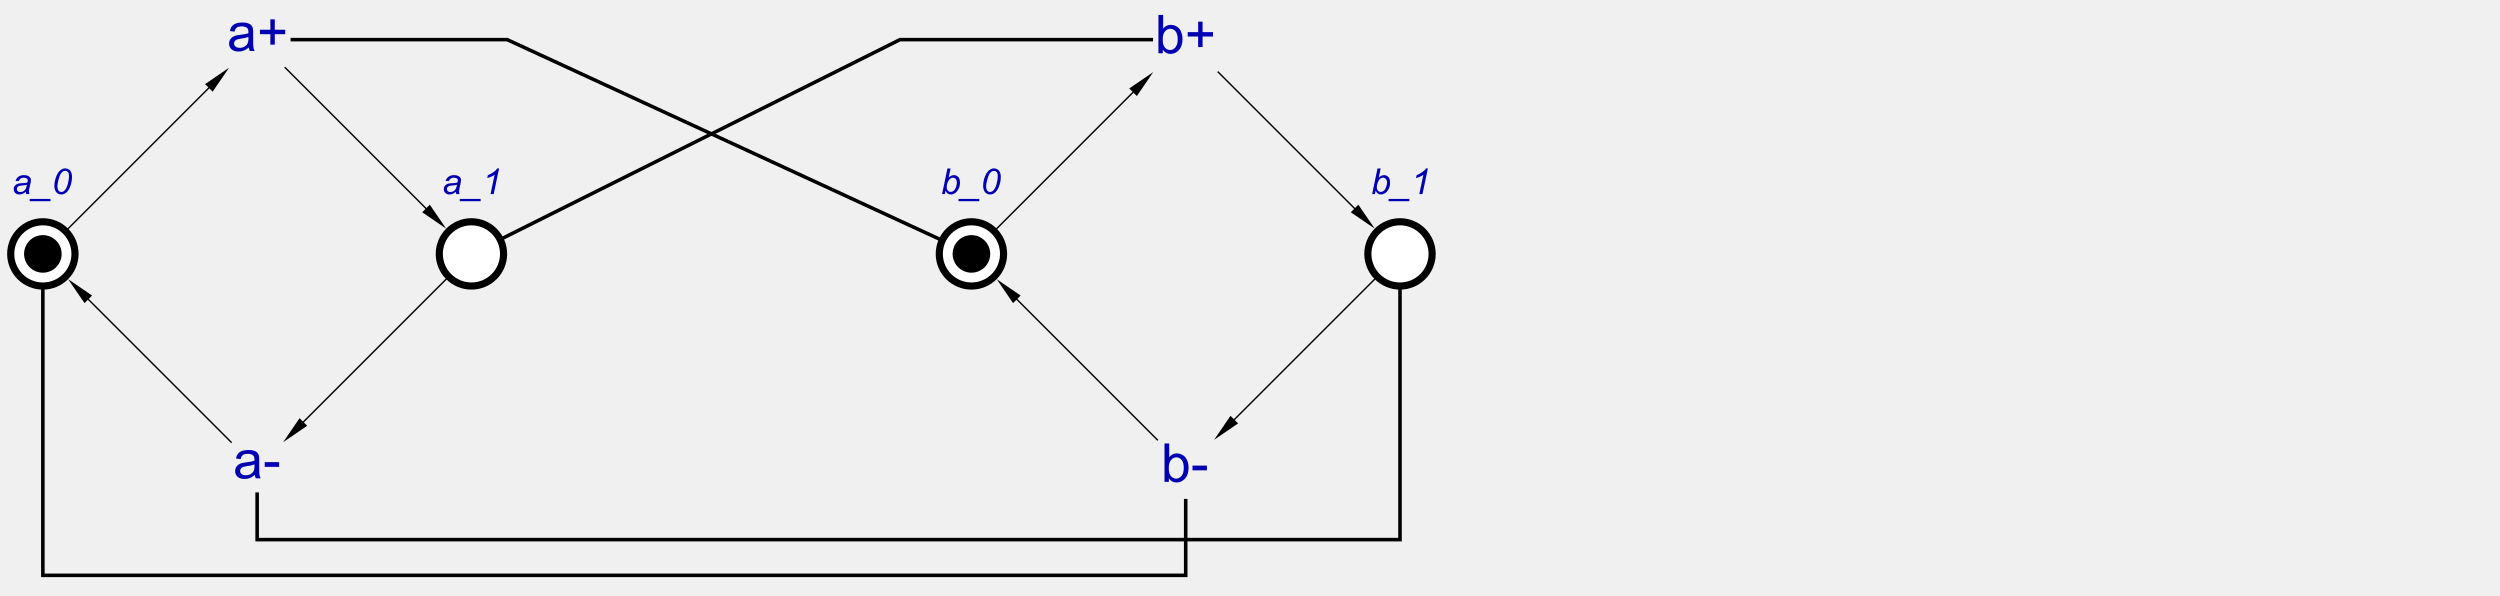
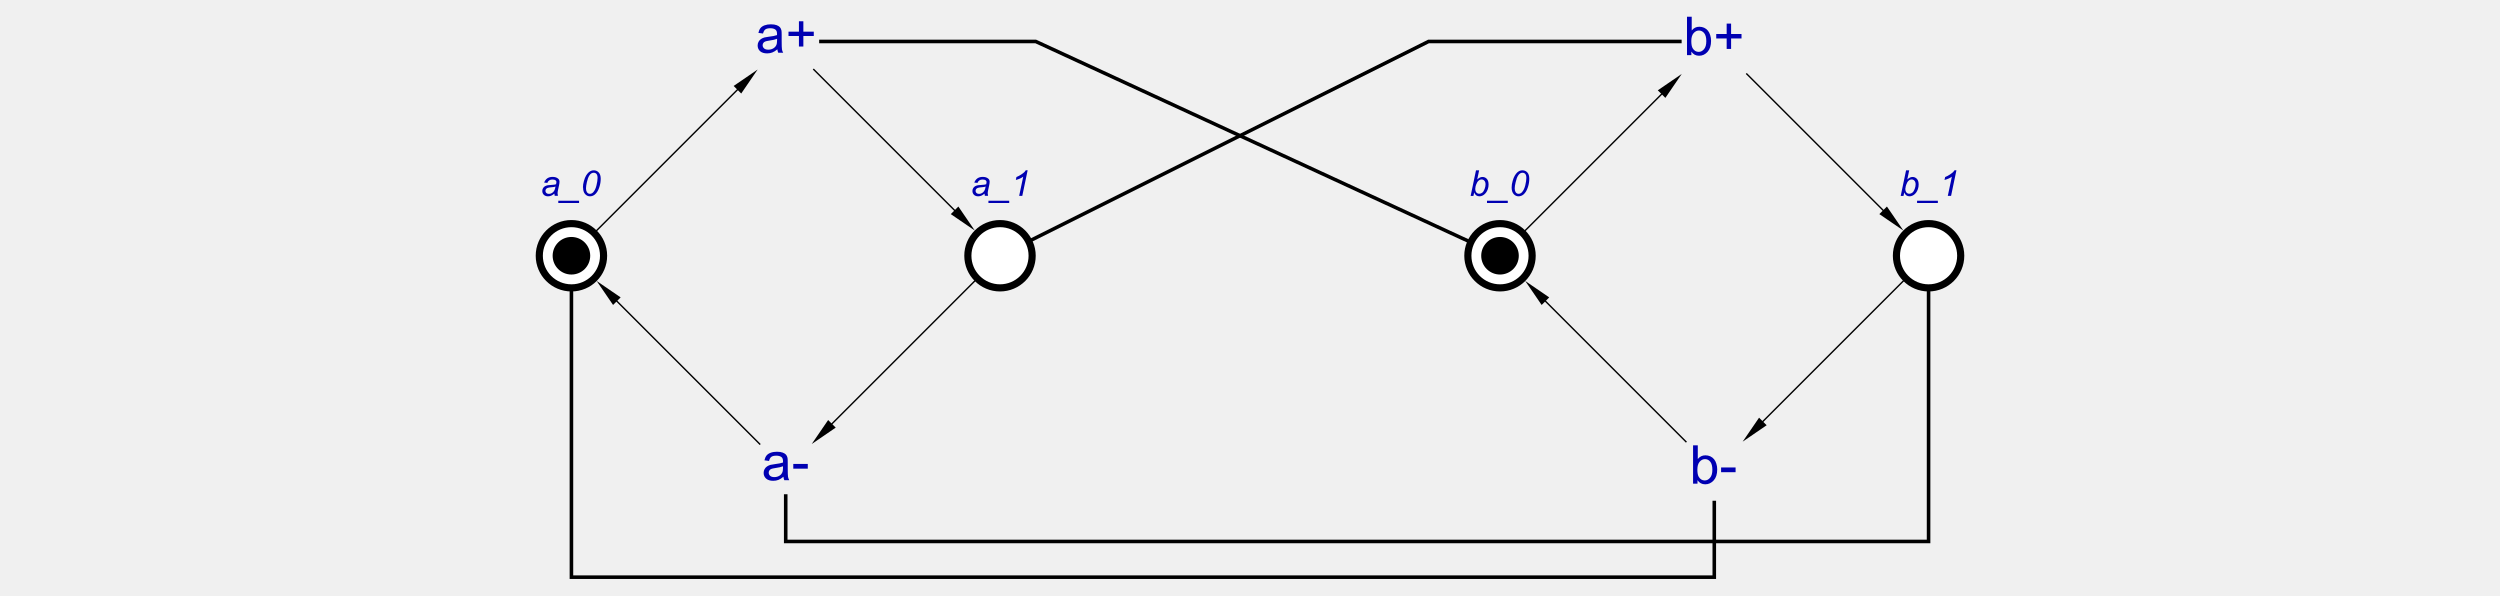
- <svg xmlns="http://www.w3.org/2000/svg" color-interpolation="auto" color-rendering="auto" fill="black" fill-opacity="1" font-family="'Dialog'" font-size="12" font-style="normal" font-weight="normal" height="417" image-rendering="auto" shape-rendering="auto" stroke="black" stroke-dasharray="none" stroke-dashoffset="0" stroke-linecap="square" stroke-linejoin="miter" stroke-miterlimit="10" stroke-opacity="1" stroke-width="1" text-rendering="auto" width="1750">
+ <svg xmlns="http://www.w3.org/2000/svg" color-interpolation="auto" color-rendering="auto" fill="black" fill-opacity="1" font-family="'Dialog'" font-size="12" font-style="normal" font-weight="normal" height="417" image-rendering="auto" shape-rendering="auto" stroke="black" stroke-dasharray="none" stroke-dashoffset="0" stroke-linecap="square" stroke-linejoin="miter" stroke-miterlimit="10" stroke-opacity="1" stroke-width="1" text-rendering="auto" width="1750" id="svg2" version="1.1">
  <defs id="genericDefs" />
-   <g>
-     <g fill="rgb(0,0,178)" font-family="sans-serif" font-size="0.75" stroke="rgb(0,0,178)" transform="matrix(50,0,0,50,180,27.7338)">
-       <path d="M-0.117 0.11 Q-0.154 0.141 -0.188 0.154 Q-0.221 0.167 -0.26 0.167 Q-0.324 0.167 -0.359 0.135 Q-0.393 0.104 -0.393 0.055 Q-0.393 0.026 -0.38 0.003 Q-0.367 -0.021 -0.346 -0.035 Q-0.325 -0.049 -0.299 -0.057 Q-0.279 -0.062 -0.24 -0.067 Q-0.16 -0.076 -0.122 -0.089 Q-0.122 -0.103 -0.122 -0.106 Q-0.122 -0.147 -0.141 -0.163 Q-0.166 -0.185 -0.216 -0.185 Q-0.262 -0.185 -0.284 -0.169 Q-0.307 -0.153 -0.317 -0.112 L-0.382 -0.12 Q-0.373 -0.162 -0.353 -0.187 Q-0.333 -0.213 -0.295 -0.226 Q-0.257 -0.24 -0.206 -0.24 Q-0.157 -0.24 -0.125 -0.228 Q-0.094 -0.217 -0.08 -0.199 Q-0.065 -0.181 -0.059 -0.154 Q-0.056 -0.137 -0.056 -0.093 L-0.056 -0.005 Q-0.056 0.087 -0.052 0.111 Q-0.047 0.135 -0.035 0.158 L-0.104 0.158 Q-0.114 0.137 -0.117 0.11 ZM-0.122 -0.037 Q-0.158 -0.023 -0.23 -0.013 Q-0.271 -0.007 -0.288 0.001 Q-0.304 0.008 -0.314 0.022 Q-0.323 0.036 -0.323 0.053 Q-0.323 0.08 -0.303 0.097 Q-0.283 0.115 -0.244 0.115 Q-0.206 0.115 -0.177 0.098 Q-0.147 0.082 -0.133 0.052 Q-0.122 0.03 -0.122 -0.013 L-0.122 -0.037 ZM0.185 0.071 L0.185 -0.076 L0.039 -0.076 L0.039 -0.138 L0.185 -0.138 L0.185 -0.284 L0.247 -0.284 L0.247 -0.138 L0.393 -0.138 L0.393 -0.076 L0.247 -0.076 L0.247 0.071 L0.185 0.071 Z" stroke="none" />
+   <g id="g5" transform="translate(370,1.2887)">
+     <g font-size="0.75" transform="matrix(50,0,0,50,180,27.7338)" id="g7" style="font-size:0.75px;font-family:sans-serif;fill:#0000b2;stroke:#0000b2">
+       <path d="m -0.117,0.11 q -0.037,0.031 -0.07,0.044 -0.034,0.013 -0.073,0.013 -0.064,0 -0.099,-0.031 -0.034,-0.031 -0.034,-0.08 0,-0.029 0.013,-0.052 0.013,-0.024 0.034,-0.038 0.021,-0.014 0.048,-0.022 0.019,-0.005 0.059,-0.01 0.08,-0.009 0.117,-0.023 4e-4,-0.013 4e-4,-0.017 0,-0.04 -0.019,-0.057 -0.025,-0.022 -0.075,-0.022 -0.046,0 -0.069,0.016 -0.022,0.016 -0.033,0.058 l -0.065,-0.009 q 0.009,-0.041 0.029,-0.067 0.02,-0.025 0.058,-0.039 0.038,-0.014 0.088,-0.014 0.05,0 0.081,0.012 0.031,0.012 0.046,0.029 0.015,0.018 0.021,0.045 0.003,0.017 0.003,0.061 l 0,0.088 q 0,0.092 0.004,0.116 0.004,0.024 0.017,0.047 l -0.069,0 Q -0.114,0.137 -0.117,0.11 Z m -0.005,-0.147 q -0.036,0.015 -0.108,0.025 -0.041,0.006 -0.058,0.013 -0.017,0.007 -0.026,0.021 -0.009,0.014 -0.009,0.031 0,0.026 0.02,0.044 0.02,0.018 0.059,0.018 0.038,0 0.068,-0.017 0.03,-0.017 0.044,-0.046 0.011,-0.022 0.011,-0.066 l 0,-0.024 z m 0.307,0.108 0,-0.147 -0.146,0 0,-0.061 0.146,0 0,-0.146 0.062,0 0,0.146 0.146,0 0,0.061 -0.146,0 0,0.147 -0.062,0 z" id="path9" style="stroke:none" />
    </g>
-     <g fill="rgb(0,0,178)" font-family="sans-serif" font-size="0.75" stroke="rgb(0,0,178)" transform="matrix(50,0,0,50,180,327.7338)">
-       <path d="M-0.032 0.094 Q-0.069 0.125 -0.102 0.138 Q-0.136 0.151 -0.175 0.151 Q-0.239 0.151 -0.274 0.12 Q-0.308 0.088 -0.308 0.04 Q-0.308 0.011 -0.295 -0.013 Q-0.282 -0.036 -0.261 -0.05 Q-0.24 -0.065 -0.214 -0.072 Q-0.194 -0.077 -0.155 -0.082 Q-0.075 -0.091 -0.037 -0.105 Q-0.037 -0.118 -0.037 -0.122 Q-0.037 -0.162 -0.056 -0.178 Q-0.081 -0.201 -0.131 -0.201 Q-0.177 -0.201 -0.2 -0.185 Q-0.222 -0.168 -0.232 -0.127 L-0.297 -0.136 Q-0.288 -0.177 -0.268 -0.203 Q-0.248 -0.228 -0.21 -0.242 Q-0.172 -0.255 -0.121 -0.255 Q-0.072 -0.255 -0.041 -0.244 Q-0.009 -0.232 0.005 -0.214 Q0.02 -0.197 0.026 -0.169 Q0.029 -0.152 0.029 -0.109 L0.029 -0.021 Q0.029 0.071 0.033 0.096 Q0.037 0.12 0.05 0.142 L-0.019 0.142 Q-0.029 0.122 -0.032 0.094 ZM-0.037 -0.053 Q-0.073 -0.038 -0.145 -0.028 Q-0.186 -0.022 -0.203 -0.015 Q-0.22 -0.007 -0.229 0.007 Q-0.238 0.021 -0.238 0.038 Q-0.238 0.064 -0.218 0.082 Q-0.198 0.099 -0.16 0.099 Q-0.121 0.099 -0.092 0.083 Q-0.062 0.066 -0.048 0.037 Q-0.037 0.015 -0.037 -0.029 L-0.037 -0.053 ZM0.106 -0.019 L0.106 -0.085 L0.308 -0.085 L0.308 -0.019 L0.106 -0.019 Z" stroke="none" />
+     <g font-size="0.75" transform="matrix(50,0,0,50,180,327.7338)" id="g11" style="font-size:0.75px;font-family:sans-serif;fill:#0000b2;stroke:#0000b2">
+       <path d="m -0.032,0.094 q -0.037,0.031 -0.07,0.044 -0.034,0.013 -0.073,0.013 -0.064,0 -0.099,-0.031 -0.035,-0.031 -0.035,-0.08 0,-0.029 0.013,-0.052 0.013,-0.024 0.034,-0.038 0.021,-0.014 0.047,-0.022 0.019,-0.005 0.059,-0.01 0.08,-0.01 0.118,-0.023 3e-4,-0.013 3e-4,-0.017 0,-0.04 -0.019,-0.057 -0.025,-0.022 -0.075,-0.022 -0.046,0 -0.069,0.016 -0.022,0.016 -0.033,0.058 l -0.064,-0.009 q 0.009,-0.041 0.029,-0.067 0.02,-0.025 0.058,-0.039 0.038,-0.014 0.088,-0.014 0.05,0 0.081,0.012 0.031,0.012 0.046,0.029 0.015,0.018 0.021,0.045 0.003,0.017 0.003,0.061 l 0,0.088 q 0,0.092 0.004,0.116 0.004,0.024 0.017,0.047 l -0.069,0 Q -0.029,0.122 -0.032,0.094 Z m -0.005,-0.147 q -0.036,0.015 -0.108,0.025 -0.041,0.006 -0.058,0.013 -0.017,0.007 -0.026,0.021 -0.009,0.014 -0.009,0.031 0,0.026 0.02,0.044 0.02,0.018 0.058,0.018 0.038,0 0.068,-0.017 0.03,-0.017 0.043,-0.046 0.011,-0.022 0.011,-0.066 l 0,-0.024 z m 0.143,0.034 0,-0.066 0.203,0 0,0.066 -0.203,0 z" id="path13" style="stroke:none" />
    </g>
-     <g fill="rgb(0,0,178)" font-family="sans-serif" font-size="0.75" stroke="rgb(0,0,178)" transform="matrix(50,0,0,50,830,27.7338)">
-       <path d="M-0.321 0.191 L-0.382 0.191 L-0.382 -0.346 L-0.316 -0.346 L-0.316 -0.154 Q-0.275 -0.207 -0.21 -0.207 Q-0.174 -0.207 -0.142 -0.192 Q-0.11 -0.178 -0.089 -0.152 Q-0.068 -0.125 -0.057 -0.088 Q-0.045 -0.051 -0.045 -0.009 Q-0.045 0.091 -0.094 0.145 Q-0.144 0.2 -0.213 0.2 Q-0.282 0.2 -0.321 0.142 L-0.321 0.191 ZM-0.322 -0.006 Q-0.322 0.064 -0.303 0.095 Q-0.272 0.146 -0.218 0.146 Q-0.175 0.146 -0.144 0.108 Q-0.112 0.07 -0.112 -0.004 Q-0.112 -0.08 -0.142 -0.116 Q-0.173 -0.152 -0.215 -0.152 Q-0.259 -0.152 -0.29 -0.115 Q-0.322 -0.077 -0.322 -0.006 ZM0.174 0.104 L0.174 -0.043 L0.028 -0.043 L0.028 -0.105 L0.174 -0.105 L0.174 -0.251 L0.236 -0.251 L0.236 -0.105 L0.382 -0.105 L0.382 -0.043 L0.236 -0.043 L0.236 0.104 L0.174 0.104 Z" stroke="none" />
+     <g font-size="0.75" transform="matrix(50,0,0,50,830,27.7338)" id="g15" style="font-size:0.75px;font-family:sans-serif;fill:#0000b2;stroke:#0000b2">
+       <path d="m -0.321,0.191 -0.061,0 0,-0.537 0.066,0 0,0.192 q 0.042,-0.052 0.106,-0.052 0.036,0 0.068,0.014 0.032,0.015 0.053,0.041 0.021,0.026 0.032,0.063 0.012,0.037 0.012,0.079 0,0.1 -0.049,0.154 -0.049,0.055 -0.119,0.055 -0.069,0 -0.108,-0.058 l 0,0.049 z m -7e-4,-0.197 q 0,0.07 0.019,0.101 0.031,0.051 0.084,0.051 0.043,0 0.075,-0.038 0.032,-0.037 0.032,-0.112 0,-0.076 -0.03,-0.113 -0.03,-0.036 -0.073,-0.036 -0.043,0 -0.075,0.037 -0.032,0.037 -0.032,0.109 z m 0.495,0.111 0,-0.147 -0.146,0 0,-0.062 0.146,0 0,-0.146 0.062,0 0,0.146 0.146,0 0,0.062 -0.146,0 0,0.147 -0.062,0 z" id="path17" style="stroke:none" />
    </g>
-     <g fill="rgb(0,0,178)" font-family="sans-serif" font-size="0.75" stroke="rgb(0,0,178)" transform="matrix(50,0,0,50,830,327.7338)">
-       <path d="M-0.236 0.191 L-0.297 0.191 L-0.297 -0.346 L-0.231 -0.346 L-0.231 -0.154 Q-0.19 -0.207 -0.125 -0.207 Q-0.089 -0.207 -0.057 -0.192 Q-0.025 -0.178 -0.004 -0.152 Q0.017 -0.125 0.028 -0.088 Q0.04 -0.051 0.04 -0.009 Q0.04 0.091 -0.009 0.145 Q-0.059 0.2 -0.128 0.2 Q-0.197 0.2 -0.236 0.142 L-0.236 0.191 ZM-0.237 -0.006 Q-0.237 0.064 -0.218 0.095 Q-0.187 0.146 -0.134 0.146 Q-0.09 0.146 -0.059 0.108 Q-0.027 0.07 -0.027 -0.004 Q-0.027 -0.08 -0.058 -0.116 Q-0.088 -0.152 -0.131 -0.152 Q-0.174 -0.152 -0.205 -0.115 Q-0.237 -0.077 -0.237 -0.006 ZM0.095 0.03 L0.095 -0.036 L0.297 -0.036 L0.297 0.03 L0.095 0.03 Z" stroke="none" />
+     <g font-size="0.75" transform="matrix(50,0,0,50,830,327.7338)" id="g19" style="font-size:0.75px;font-family:sans-serif;fill:#0000b2;stroke:#0000b2">
+       <path d="m -0.236,0.191 -0.061,0 0,-0.537 0.066,0 0,0.192 q 0.042,-0.052 0.107,-0.052 0.036,0 0.068,0.014 0.032,0.015 0.053,0.041 0.021,0.026 0.032,0.063 0.012,0.037 0.012,0.079 0,0.1 -0.049,0.154 -0.05,0.055 -0.119,0.055 -0.069,0 -0.108,-0.058 l 0,0.049 z m -8e-4,-0.197 q 0,0.07 0.019,0.101 0.031,0.051 0.084,0.051 0.043,0 0.075,-0.038 0.032,-0.037 0.032,-0.112 0,-0.076 -0.03,-0.113 -0.03,-0.036 -0.073,-0.036 -0.043,0 -0.075,0.037 -0.032,0.037 -0.032,0.109 z m 0.332,0.036 0,-0.066 0.203,0 0,0.066 -0.203,0 z" id="path21" style="stroke:none" />
    </g>
-     <g fill="white" font-family="sans-serif" font-size="0.75" stroke="white" transform="matrix(50,0,0,50,30,177.7338)">
-       <circle cx="0" cy="0" r="0.45" stroke="none" />
-       <circle cx="0" cy="0" fill="none" r="0.45" stroke="black" stroke-width="0.1" />
-       <circle cx="0" cy="0" fill="black" r="0.263" stroke="none" stroke-width="0.1" />
+     <g font-size="0.75" transform="matrix(50,0,0,50,30,177.7338)" id="g23" style="font-size:0.75px;font-family:sans-serif;fill:#ffffff;stroke:#ffffff">
+       <circle cx="0" cy="0" r="0.45" id="circle25" style="stroke:none" />
+       <circle cx="0" cy="0" r="0.45" id="circle27" style="fill:none;stroke:#000000;stroke-width:0.1" />
+       <circle cx="0" cy="0" r="0.263" id="circle29" style="fill:#000000;stroke:none;stroke-width:0.1" />
    </g>
-     <g fill="rgb(0,0,178)" font-family="sans-serif" font-size="0.5" font-style="italic" stroke="rgb(0,0,178)" stroke-width="0.1" transform="matrix(50,0,0,50,30,177.7338)">
-       <path d="M-0.239 -0.87 Q-0.262 -0.85 -0.283 -0.841 Q-0.304 -0.832 -0.329 -0.832 Q-0.364 -0.832 -0.387 -0.853 Q-0.408 -0.874 -0.408 -0.907 Q-0.408 -0.929 -0.399 -0.945 Q-0.389 -0.962 -0.372 -0.972 Q-0.356 -0.982 -0.332 -0.987 Q-0.317 -0.99 -0.276 -0.991 Q-0.234 -0.993 -0.216 -1 Q-0.211 -1.018 -0.211 -1.03 Q-0.211 -1.046 -0.222 -1.054 Q-0.237 -1.067 -0.267 -1.067 Q-0.295 -1.067 -0.313 -1.054 Q-0.33 -1.042 -0.338 -1.019 L-0.383 -1.023 Q-0.369 -1.062 -0.34 -1.082 Q-0.31 -1.103 -0.265 -1.103 Q-0.217 -1.103 -0.189 -1.08 Q-0.167 -1.063 -0.167 -1.035 Q-0.167 -1.015 -0.173 -0.987 L-0.188 -0.923 Q-0.195 -0.892 -0.195 -0.873 Q-0.195 -0.861 -0.189 -0.838 L-0.234 -0.838 Q-0.237 -0.85 -0.239 -0.87 ZM-0.223 -0.969 Q-0.232 -0.965 -0.243 -0.963 Q-0.253 -0.961 -0.278 -0.959 Q-0.317 -0.956 -0.333 -0.951 Q-0.348 -0.945 -0.356 -0.934 Q-0.364 -0.922 -0.364 -0.908 Q-0.364 -0.89 -0.352 -0.878 Q-0.339 -0.866 -0.315 -0.866 Q-0.293 -0.866 -0.273 -0.877 Q-0.253 -0.889 -0.241 -0.91 Q-0.229 -0.931 -0.223 -0.969 ZM-0.184 -0.738 L-0.184 -0.77 L0.107 -0.77 L0.107 -0.738 L-0.184 -0.738 ZM0.161 -0.955 Q0.161 -1 0.175 -1.047 Q0.188 -1.094 0.205 -1.122 Q0.221 -1.15 0.239 -1.166 Q0.257 -1.182 0.274 -1.19 Q0.291 -1.197 0.312 -1.197 Q0.353 -1.197 0.381 -1.167 Q0.408 -1.136 0.408 -1.078 Q0.408 -1.019 0.389 -0.961 Q0.367 -0.892 0.327 -0.858 Q0.296 -0.832 0.257 -0.832 Q0.217 -0.832 0.189 -0.863 Q0.161 -0.895 0.161 -0.955 ZM0.204 -0.944 Q0.204 -0.911 0.215 -0.892 Q0.23 -0.867 0.259 -0.867 Q0.285 -0.867 0.306 -0.89 Q0.336 -0.923 0.351 -0.986 Q0.366 -1.049 0.366 -1.089 Q0.366 -1.127 0.352 -1.145 Q0.337 -1.162 0.313 -1.162 Q0.295 -1.162 0.28 -1.153 Q0.265 -1.143 0.251 -1.122 Q0.231 -1.091 0.216 -1.029 Q0.204 -0.976 0.204 -0.944 Z" stroke="none" />
+     <g font-size="0.5" font-style="italic" transform="matrix(50,0,0,50,30,177.7338)" id="g31" style="font-style:italic;font-size:0.5px;font-family:sans-serif;fill:#0000b2;stroke:#0000b2;stroke-width:0.1">
+       <path d="m -0.239,-0.87 q -0.023,0.02 -0.044,0.029 -0.021,0.009 -0.045,0.009 -0.036,0 -0.058,-0.021 -0.022,-0.021 -0.022,-0.054 0,-0.022 0.01,-0.038 0.01,-0.017 0.026,-0.027 0.016,-0.01 0.04,-0.015 0.015,-0.003 0.057,-0.005 0.042,-0.002 0.06,-0.009 0.005,-0.018 0.005,-0.03 0,-0.015 -0.011,-0.024 -0.015,-0.012 -0.045,-0.012 -0.028,0 -0.045,0.012 -0.018,0.012 -0.026,0.035 l -0.045,-0.004 q 0.014,-0.038 0.043,-0.059 0.03,-0.021 0.075,-0.021 0.048,0 0.076,0.023 0.021,0.017 0.021,0.044 0,0.021 -0.006,0.048 l -0.014,0.065 q -0.007,0.031 -0.007,0.05 0,0.012 0.005,0.035 l -0.045,0 Q -0.237,-0.85 -0.239,-0.87 Z m 0.016,-0.099 q -0.009,0.004 -0.02,0.006 -0.011,0.002 -0.035,0.004 -0.039,0.003 -0.054,0.009 -0.016,0.005 -0.024,0.017 -0.008,0.011 -0.008,0.025 0,0.018 0.013,0.03 0.013,0.012 0.036,0.012 0.022,0 0.042,-0.012 0.02,-0.012 0.032,-0.032 0.012,-0.021 0.018,-0.059 z m 0.039,0.231 0,-0.032 0.291,0 0,0.032 -0.291,0 z m 0.345,-0.217 q 0,-0.045 0.014,-0.092 0.013,-0.047 0.03,-0.075 0.017,-0.028 0.035,-0.044 0.018,-0.016 0.035,-0.023 0.017,-0.007 0.038,-0.007 0.041,0 0.069,0.03 0.028,0.03 0.028,0.088 0,0.059 -0.019,0.117 -0.022,0.069 -0.062,0.103 -0.031,0.026 -0.07,0.026 -0.04,0 -0.068,-0.032 -0.028,-0.032 -0.028,-0.092 z m 0.043,0.011 q 0,0.033 0.011,0.051 0.015,0.026 0.044,0.026 0.026,0 0.047,-0.023 0.03,-0.033 0.045,-0.096 0.015,-0.063 0.015,-0.103 0,-0.039 -0.015,-0.056 -0.015,-0.017 -0.039,-0.017 -0.018,0 -0.033,0.009 -0.015,0.009 -0.029,0.031 -0.02,0.031 -0.034,0.093 -0.012,0.053 -0.012,0.085 z" id="path33" style="stroke:none" />
    </g>
-     <g fill="white" font-family="sans-serif" font-size="0.5" font-style="italic" stroke="white" stroke-width="0.1" transform="matrix(50,0,0,50,330,177.7338)">
-       <circle cx="0" cy="0" r="0.45" stroke="none" />
-       <circle cx="0" cy="0" fill="none" r="0.45" stroke="black" />
-       <path d="M-0.217 -0.87 Q-0.24 -0.85 -0.262 -0.841 Q-0.283 -0.832 -0.307 -0.832 Q-0.343 -0.832 -0.365 -0.853 Q-0.387 -0.874 -0.387 -0.907 Q-0.387 -0.929 -0.377 -0.945 Q-0.367 -0.962 -0.351 -0.972 Q-0.335 -0.982 -0.311 -0.987 Q-0.296 -0.99 -0.254 -0.991 Q-0.213 -0.993 -0.195 -1 Q-0.19 -1.018 -0.19 -1.03 Q-0.19 -1.046 -0.201 -1.054 Q-0.216 -1.067 -0.246 -1.067 Q-0.273 -1.067 -0.291 -1.054 Q-0.309 -1.042 -0.317 -1.019 L-0.362 -1.023 Q-0.348 -1.062 -0.318 -1.082 Q-0.289 -1.103 -0.243 -1.103 Q-0.195 -1.103 -0.167 -1.08 Q-0.146 -1.063 -0.146 -1.035 Q-0.146 -1.015 -0.152 -0.987 L-0.166 -0.923 Q-0.173 -0.892 -0.173 -0.873 Q-0.173 -0.861 -0.168 -0.838 L-0.212 -0.838 Q-0.216 -0.85 -0.217 -0.87 ZM-0.201 -0.969 Q-0.21 -0.965 -0.221 -0.963 Q-0.232 -0.961 -0.257 -0.959 Q-0.295 -0.956 -0.311 -0.951 Q-0.327 -0.945 -0.335 -0.934 Q-0.343 -0.922 -0.343 -0.908 Q-0.343 -0.89 -0.33 -0.878 Q-0.317 -0.866 -0.294 -0.866 Q-0.272 -0.866 -0.252 -0.877 Q-0.231 -0.889 -0.22 -0.91 Q-0.208 -0.931 -0.201 -0.969 ZM-0.163 -0.738 L-0.163 -0.77 L0.129 -0.77 L0.129 -0.738 L-0.163 -0.738 ZM0.268 -0.838 L0.324 -1.108 Q0.288 -1.079 0.221 -1.062 L0.23 -1.102 Q0.263 -1.115 0.295 -1.136 Q0.327 -1.157 0.343 -1.173 Q0.352 -1.183 0.361 -1.197 L0.387 -1.197 L0.312 -0.838 L0.268 -0.838 Z" fill="rgb(0,0,178)" stroke="none" />
+     <g font-size="0.5" font-style="italic" transform="matrix(50,0,0,50,330,177.7338)" id="g35" style="font-style:italic;font-size:0.5px;font-family:sans-serif;fill:#ffffff;stroke:#ffffff;stroke-width:0.1">
+       <circle cx="0" cy="0" r="0.45" id="circle37" style="stroke:none" />
+       <circle cx="0" cy="0" r="0.45" id="circle39" style="fill:none;stroke:#000000" />
+       <path d="m -0.217,-0.87 q -0.023,0.02 -0.044,0.029 -0.021,0.009 -0.045,0.009 -0.036,0 -0.058,-0.021 -0.022,-0.021 -0.022,-0.054 0,-0.022 0.01,-0.038 0.01,-0.017 0.026,-0.027 0.016,-0.01 0.04,-0.015 0.015,-0.003 0.057,-0.005 0.042,-0.002 0.06,-0.009 0.005,-0.018 0.005,-0.03 0,-0.015 -0.011,-0.024 -0.015,-0.012 -0.045,-0.012 -0.028,0 -0.045,0.012 -0.018,0.012 -0.026,0.035 l -0.045,-0.004 q 0.014,-0.038 0.043,-0.059 0.03,-0.021 0.075,-0.021 0.048,0 0.076,0.023 0.021,0.017 0.021,0.044 0,0.021 -0.006,0.048 l -0.014,0.065 q -0.007,0.031 -0.007,0.05 0,0.012 0.005,0.035 l -0.045,0 q -0.004,-0.013 -0.005,-0.032 z m 0.016,-0.099 q -0.009,0.004 -0.02,0.006 -0.011,0.002 -0.035,0.004 -0.039,0.003 -0.054,0.009 -0.016,0.005 -0.024,0.017 -0.008,0.011 -0.008,0.025 0,0.018 0.013,0.03 0.013,0.012 0.036,0.012 0.022,0 0.042,-0.012 0.02,-0.012 0.032,-0.032 0.012,-0.021 0.018,-0.059 z m 0.039,0.231 0,-0.032 0.291,0 0,0.032 -0.291,0 z m 0.43,-0.099 0.057,-0.27 q -0.037,0.029 -0.103,0.046 L 0.23,-1.102 Q 0.263,-1.115 0.295,-1.136 0.327,-1.157 0.343,-1.173 0.352,-1.183 0.361,-1.197 l 0.026,0 -0.075,0.359 -0.044,0 z" id="path41" style="fill:#0000b2;stroke:none" />
    </g>
-     <g fill="white" font-family="sans-serif" font-size="0.5" font-style="italic" stroke="white" stroke-width="0.1" transform="matrix(50,0,0,50,980,177.7338)">
-       <circle cx="0" cy="0" r="0.45" stroke="none" />
-       <circle cx="0" cy="0" fill="none" r="0.45" stroke="black" />
-       <path d="M-0.39 -0.838 L-0.315 -1.196 L-0.271 -1.196 L-0.297 -1.068 Q-0.276 -1.087 -0.259 -1.095 Q-0.242 -1.103 -0.224 -1.103 Q-0.187 -1.103 -0.163 -1.076 Q-0.139 -1.049 -0.139 -0.997 Q-0.139 -0.962 -0.148 -0.934 Q-0.158 -0.905 -0.173 -0.886 Q-0.187 -0.866 -0.202 -0.855 Q-0.218 -0.843 -0.234 -0.838 Q-0.25 -0.832 -0.265 -0.832 Q-0.29 -0.832 -0.31 -0.845 Q-0.33 -0.859 -0.341 -0.887 L-0.351 -0.838 L-0.39 -0.838 ZM-0.324 -0.944 L-0.325 -0.936 Q-0.325 -0.903 -0.309 -0.885 Q-0.293 -0.868 -0.269 -0.868 Q-0.246 -0.868 -0.226 -0.884 Q-0.207 -0.9 -0.195 -0.935 Q-0.182 -0.969 -0.182 -0.998 Q-0.182 -1.031 -0.198 -1.049 Q-0.214 -1.067 -0.237 -1.067 Q-0.261 -1.067 -0.281 -1.049 Q-0.301 -1.03 -0.314 -0.992 Q-0.324 -0.963 -0.324 -0.944 ZM-0.16 -0.738 L-0.16 -0.77 L0.131 -0.77 L0.131 -0.738 L-0.16 -0.738 ZM0.27 -0.838 L0.327 -1.108 Q0.29 -1.079 0.224 -1.062 L0.232 -1.102 Q0.265 -1.115 0.297 -1.136 Q0.329 -1.157 0.345 -1.173 Q0.355 -1.183 0.364 -1.197 L0.39 -1.197 L0.315 -0.838 L0.27 -0.838 Z" fill="rgb(0,0,178)" stroke="none" />
+     <g font-size="0.5" font-style="italic" transform="matrix(50,0,0,50,980,177.7338)" id="g43" style="font-style:italic;font-size:0.5px;font-family:sans-serif;fill:#ffffff;stroke:#ffffff;stroke-width:0.1">
+       <circle cx="0" cy="0" r="0.45" id="circle45" style="stroke:none" />
+       <circle cx="0" cy="0" r="0.45" id="circle47" style="fill:none;stroke:#000000" />
+       <path d="m -0.39,-0.838 0.075,-0.358 0.044,0 -0.027,0.128 q 0.021,-0.019 0.038,-0.027 0.017,-0.008 0.036,-0.008 0.036,0 0.061,0.027 0.024,0.027 0.024,0.079 0,0.034 -0.01,0.063 -0.01,0.029 -0.024,0.048 -0.014,0.019 -0.03,0.031 -0.015,0.012 -0.032,0.017 -0.016,0.006 -0.031,0.006 -0.026,0 -0.045,-0.013 -0.019,-0.014 -0.03,-0.041 l -0.01,0.049 -0.039,0 z m 0.065,-0.106 -3e-4,0.008 q 0,0.033 0.016,0.051 0.016,0.017 0.04,0.017 0.023,0 0.043,-0.016 0.019,-0.016 0.032,-0.051 0.013,-0.034 0.013,-0.064 0,-0.033 -0.016,-0.051 -0.016,-0.018 -0.039,-0.018 -0.024,0 -0.044,0.018 -0.02,0.018 -0.033,0.057 -0.01,0.029 -0.01,0.048 z m 0.164,0.206 0,-0.032 0.291,0 0,0.032 -0.291,0 z m 0.43,-0.099 0.057,-0.27 q -0.037,0.029 -0.103,0.046 L 0.232,-1.102 Q 0.265,-1.115 0.297,-1.136 0.329,-1.157 0.345,-1.173 0.355,-1.183 0.364,-1.197 l 0.026,0 -0.075,0.359 -0.044,0 z" id="path49" style="fill:#0000b2;stroke:none" />
    </g>
-     <g fill="white" font-family="sans-serif" font-size="0.5" font-style="italic" stroke="white" stroke-width="0.1" transform="matrix(50,0,0,50,680,177.7338)">
-       <circle cx="0" cy="0" r="0.45" stroke="none" />
-       <circle cx="0" cy="0" fill="none" r="0.45" stroke="black" />
-       <circle cx="0" cy="0" fill="black" r="0.263" stroke="none" />
-       <path d="M-0.411 -0.838 L-0.336 -1.196 L-0.292 -1.196 L-0.319 -1.068 Q-0.298 -1.087 -0.281 -1.095 Q-0.264 -1.103 -0.245 -1.103 Q-0.209 -1.103 -0.184 -1.076 Q-0.16 -1.049 -0.16 -0.997 Q-0.16 -0.962 -0.17 -0.934 Q-0.18 -0.905 -0.194 -0.886 Q-0.208 -0.866 -0.224 -0.855 Q-0.239 -0.843 -0.255 -0.838 Q-0.272 -0.832 -0.286 -0.832 Q-0.312 -0.832 -0.332 -0.845 Q-0.351 -0.859 -0.362 -0.887 L-0.372 -0.838 L-0.411 -0.838 ZM-0.346 -0.944 L-0.346 -0.936 Q-0.346 -0.903 -0.33 -0.885 Q-0.314 -0.868 -0.29 -0.868 Q-0.267 -0.868 -0.248 -0.884 Q-0.229 -0.9 -0.216 -0.935 Q-0.204 -0.969 -0.204 -0.998 Q-0.204 -1.031 -0.219 -1.049 Q-0.235 -1.067 -0.258 -1.067 Q-0.282 -1.067 -0.302 -1.049 Q-0.322 -1.03 -0.336 -0.992 Q-0.346 -0.963 -0.346 -0.944 ZM-0.181 -0.738 L-0.181 -0.77 L0.11 -0.77 L0.11 -0.738 L-0.181 -0.738 ZM0.164 -0.955 Q0.164 -1 0.177 -1.047 Q0.191 -1.094 0.207 -1.122 Q0.224 -1.15 0.242 -1.166 Q0.26 -1.182 0.277 -1.19 Q0.294 -1.197 0.315 -1.197 Q0.356 -1.197 0.384 -1.167 Q0.411 -1.136 0.411 -1.078 Q0.411 -1.019 0.392 -0.961 Q0.37 -0.892 0.33 -0.858 Q0.299 -0.832 0.26 -0.832 Q0.219 -0.832 0.192 -0.863 Q0.164 -0.895 0.164 -0.955 ZM0.206 -0.944 Q0.206 -0.911 0.217 -0.892 Q0.232 -0.867 0.262 -0.867 Q0.287 -0.867 0.308 -0.89 Q0.339 -0.923 0.354 -0.986 Q0.369 -1.049 0.369 -1.089 Q0.369 -1.127 0.354 -1.145 Q0.34 -1.162 0.315 -1.162 Q0.298 -1.162 0.283 -1.153 Q0.267 -1.143 0.253 -1.122 Q0.234 -1.091 0.219 -1.029 Q0.206 -0.976 0.206 -0.944 Z" fill="rgb(0,0,178)" stroke="none" />
+     <g font-size="0.5" font-style="italic" transform="matrix(50,0,0,50,680,177.7338)" id="g51" style="font-style:italic;font-size:0.5px;font-family:sans-serif;fill:#ffffff;stroke:#ffffff;stroke-width:0.1">
+       <circle cx="0" cy="0" r="0.45" id="circle53" style="stroke:none" />
+       <circle cx="0" cy="0" r="0.45" id="circle55" style="fill:none;stroke:#000000" />
+       <circle cx="0" cy="0" r="0.263" id="circle57" style="fill:#000000;stroke:none" />
+       <path d="m -0.411,-0.838 0.075,-0.358 0.044,0 -0.027,0.128 q 0.021,-0.019 0.038,-0.027 0.017,-0.008 0.036,-0.008 0.036,0 0.061,0.027 0.024,0.027 0.024,0.079 0,0.034 -0.01,0.063 -0.01,0.029 -0.024,0.048 -0.014,0.019 -0.03,0.031 -0.015,0.012 -0.032,0.017 -0.016,0.006 -0.031,0.006 -0.026,0 -0.045,-0.013 -0.019,-0.014 -0.03,-0.041 l -0.01,0.049 -0.039,0 z m 0.065,-0.106 -3e-4,0.008 q 0,0.033 0.016,0.051 0.016,0.017 0.04,0.017 0.023,0 0.043,-0.016 0.019,-0.016 0.032,-0.051 0.013,-0.034 0.013,-0.064 0,-0.033 -0.016,-0.051 -0.016,-0.018 -0.039,-0.018 -0.024,0 -0.044,0.018 -0.02,0.018 -0.034,0.057 -0.01,0.029 -0.01,0.048 z m 0.164,0.206 0,-0.032 0.291,0 0,0.032 -0.291,0 z m 0.345,-0.217 q 0,-0.045 0.014,-0.092 0.013,-0.047 0.03,-0.075 0.017,-0.028 0.034,-0.044 0.018,-0.016 0.035,-0.023 0.017,-0.007 0.038,-0.007 0.041,0 0.069,0.03 0.027,0.03 0.027,0.088 0,0.059 -0.019,0.117 -0.022,0.069 -0.062,0.103 -0.031,0.026 -0.07,0.026 -0.04,0 -0.068,-0.032 -0.028,-0.032 -0.028,-0.092 z m 0.043,0.011 q 0,0.033 0.011,0.051 0.015,0.026 0.044,0.026 0.026,0 0.047,-0.023 0.03,-0.033 0.046,-0.096 0.015,-0.063 0.015,-0.103 0,-0.039 -0.015,-0.056 -0.015,-0.017 -0.039,-0.017 -0.018,0 -0.033,0.009 -0.015,0.009 -0.029,0.031 -0.02,0.031 -0.034,0.093 -0.013,0.053 -0.013,0.085 z" id="path59" style="fill:#0000b2;stroke:none" />
    </g>
-     <g font-family="sans-serif" font-size="0.5" font-style="italic" stroke-width="0.02" transform="matrix(50,0,0,50,680,427.7338)">
-       <path d="M-9.607 -7.607 L-7.636 -5.636" fill="none" />
-       <path d="M-7.583 -5.689 L-7.689 -5.583 L-7.354 -5.354 Z" stroke="none" />
+     <g font-size="0.5" font-style="italic" transform="matrix(50,0,0,50,680,427.7338)" id="g61" style="font-style:italic;font-size:0.5px;font-family:sans-serif;stroke-width:0.02">
+       <path d="m -9.607,-7.607 1.971,1.971" id="path63" style="fill:none" />
+       <path d="m -7.583,-5.689 -0.106,0.106 0.336,0.23 z" id="path65" style="stroke:none" />
    </g>
-     <g font-family="sans-serif" font-size="0.5" font-style="italic" stroke-width="0.02" transform="matrix(50,0,0,50,680,427.7338)">
-       <path d="M-7.354 -4.646 L-9.353 -2.647" fill="none" />
-       <path d="M-9.3 -2.594 L-9.406 -2.7 L-9.636 -2.364 Z" stroke="none" />
+     <g font-size="0.5" font-style="italic" transform="matrix(50,0,0,50,680,427.7338)" id="g67" style="font-style:italic;font-size:0.5px;font-family:sans-serif;stroke-width:0.02">
+       <path d="m -7.354,-4.646 -1.999,1.999" id="path69" style="fill:none" />
+       <path d="M -9.3,-2.594 -9.406,-2.7 -9.636,-2.364 Z" id="path71" style="stroke:none" />
    </g>
-     <g font-family="sans-serif" font-size="0.5" font-style="italic" stroke-width="0.02" transform="matrix(50,0,0,50,680,427.7338)">
-       <path d="M-10.364 -2.364 L-12.364 -4.364" fill="none" />
-       <path d="M-12.417 -4.311 L-12.311 -4.417 L-12.646 -4.646 Z" stroke="none" />
+     <g font-size="0.5" font-style="italic" transform="matrix(50,0,0,50,680,427.7338)" id="g73" style="font-style:italic;font-size:0.5px;font-family:sans-serif;stroke-width:0.02">
+       <path d="m -10.364,-2.364 -1.999,-1.999" id="path75" style="fill:none" />
+       <path d="m -12.417,-4.311 0.106,-0.106 -0.336,-0.23 z" id="path77" style="stroke:none" />
    </g>
-     <g font-family="sans-serif" font-size="0.5" font-style="italic" stroke-width="0.02" transform="matrix(50,0,0,50,680,427.7338)">
-       <path d="M-12.646 -5.354 L-10.676 -7.324" fill="none" />
-       <path d="M-10.729 -7.377 L-10.623 -7.271 L-10.393 -7.607 Z" stroke="none" />
+     <g font-size="0.5" font-style="italic" transform="matrix(50,0,0,50,680,427.7338)" id="g79" style="font-style:italic;font-size:0.5px;font-family:sans-serif;stroke-width:0.02">
+       <path d="m -12.646,-5.354 1.971,-1.971" id="path81" style="fill:none" />
+       <path d="m -10.729,-7.377 0.106,0.106 0.23,-0.336 z" id="path83" style="stroke:none" />
    </g>
-     <g font-family="sans-serif" font-size="0.5" font-style="italic" stroke-width="0.02" transform="matrix(50,0,0,50,680,427.7338)">
-       <path d="M3.455 -7.545 L5.364 -5.636" fill="none" />
-       <path d="M5.417 -5.689 L5.311 -5.583 L5.646 -5.354 Z" stroke="none" />
+     <g font-size="0.5" font-style="italic" transform="matrix(50,0,0,50,680,427.7338)" id="g85" style="font-style:italic;font-size:0.5px;font-family:sans-serif;stroke-width:0.02">
+       <path d="m 3.455,-7.545 1.909,1.909" id="path87" style="fill:none" />
+       <path d="m 5.417,-5.689 -0.106,0.106 0.336,0.23 z" id="path89" style="stroke:none" />
    </g>
-     <g font-family="sans-serif" font-size="0.5" font-style="italic" stroke-width="0.02" transform="matrix(50,0,0,50,680,427.7338)">
-       <path d="M5.646 -4.646 L3.68 -2.68" fill="none" />
-       <path d="M3.733 -2.627 L3.627 -2.733 L3.397 -2.397 Z" stroke="none" />
+     <g font-size="0.5" font-style="italic" transform="matrix(50,0,0,50,680,427.7338)" id="g91" style="font-style:italic;font-size:0.5px;font-family:sans-serif;stroke-width:0.02">
+       <path d="M 5.646,-4.646 3.68,-2.68" id="path93" style="fill:none" />
+       <path d="M 3.733,-2.627 3.627,-2.733 3.397,-2.397 Z" id="path95" style="stroke:none" />
    </g>
-     <g font-family="sans-serif" font-size="0.5" font-style="italic" stroke-width="0.02" transform="matrix(50,0,0,50,680,427.7338)">
-       <path d="M2.603 -2.397 L0.636 -4.364" fill="none" />
-       <path d="M0.583 -4.311 L0.689 -4.417 L0.354 -4.646 Z" stroke="none" />
+     <g font-size="0.5" font-style="italic" transform="matrix(50,0,0,50,680,427.7338)" id="g97" style="font-style:italic;font-size:0.5px;font-family:sans-serif;stroke-width:0.02">
+       <path d="M 2.603,-2.397 0.636,-4.364" id="path99" style="fill:none" />
+       <path d="m 0.583,-4.311 0.106,-0.106 -0.336,-0.23 z" id="path101" style="stroke:none" />
    </g>
-     <g font-family="sans-serif" font-size="0.5" font-style="italic" stroke-width="0.02" transform="matrix(50,0,0,50,680,427.7338)">
-       <path d="M0.354 -5.354 L2.263 -7.263" fill="none" />
-       <path d="M2.209 -7.316 L2.316 -7.21 L2.545 -7.545 Z" stroke="none" />
+     <g font-size="0.5" font-style="italic" transform="matrix(50,0,0,50,680,427.7338)" id="g103" style="font-style:italic;font-size:0.5px;font-family:sans-serif;stroke-width:0.02">
+       <path d="M 0.354,-5.354 2.263,-7.263" id="path105" style="fill:none" />
+       <path d="m 2.209,-7.316 0.106,0.106 0.23,-0.336 z" id="path107" style="stroke:none" />
    </g>
-     <g font-family="sans-serif" font-size="0.5" font-style="italic" stroke-width="0.05" transform="matrix(50,0,0,50,680,427.7338)">
-       <path d="M-6.553 -5.224 L-1 -8 L2.5 -8 L2.518 -8" fill="none" />
+     <g font-size="0.5" font-style="italic" transform="matrix(50,0,0,50,680,427.7338)" id="g109" style="font-style:italic;font-size:0.5px;font-family:sans-serif;stroke-width:0.05">
+       <path d="M -6.553,-5.224 -1,-8 l 3.5,0 0.018,0" id="path111" style="fill:none" />
    </g>
-     <g font-family="sans-serif" font-size="0.5" font-style="italic" stroke-width="0.05" transform="matrix(50,0,0,50,680,427.7338)">
-       <path d="M6 -4.5 L6 -1 L-10 -1 L-10 -1.636" fill="none" />
+     <g font-size="0.5" font-style="italic" transform="matrix(50,0,0,50,680,427.7338)" id="g113" style="font-style:italic;font-size:0.5px;font-family:sans-serif;stroke-width:0.05">
+       <path d="m 6,-4.5 0,3.5 -16,0 0,-0.636" id="path115" style="fill:none" />
    </g>
-     <g font-family="sans-serif" font-size="0.5" font-style="italic" stroke-width="0.05" transform="matrix(50,0,0,50,680,427.7338)">
-       <path d="M-13 -4.5 L-13 -0.5 L3 -0.5 L3 -1.545" fill="none" />
+     <g font-size="0.5" font-style="italic" transform="matrix(50,0,0,50,680,427.7338)" id="g117" style="font-style:italic;font-size:0.5px;font-family:sans-serif;stroke-width:0.05">
+       <path d="m -13,-4.5 0,4 16,0 0,-1.045" id="path119" style="fill:none" />
    </g>
-     <g font-family="sans-serif" font-size="0.5" font-style="italic" stroke-width="0.05" transform="matrix(50,0,0,50,680,427.7338)">
-       <path d="M-0.454 -5.21 L-6.5 -8 L-9.507 -8" fill="none" />
+     <g font-size="0.5" font-style="italic" transform="matrix(50,0,0,50,680,427.7338)" id="g121" style="font-style:italic;font-size:0.5px;font-family:sans-serif;stroke-width:0.05">
+       <path d="M -0.454,-5.21 -6.5,-8 -9.507,-8" id="path123" style="fill:none" />
    </g>
  </g>
</svg>
